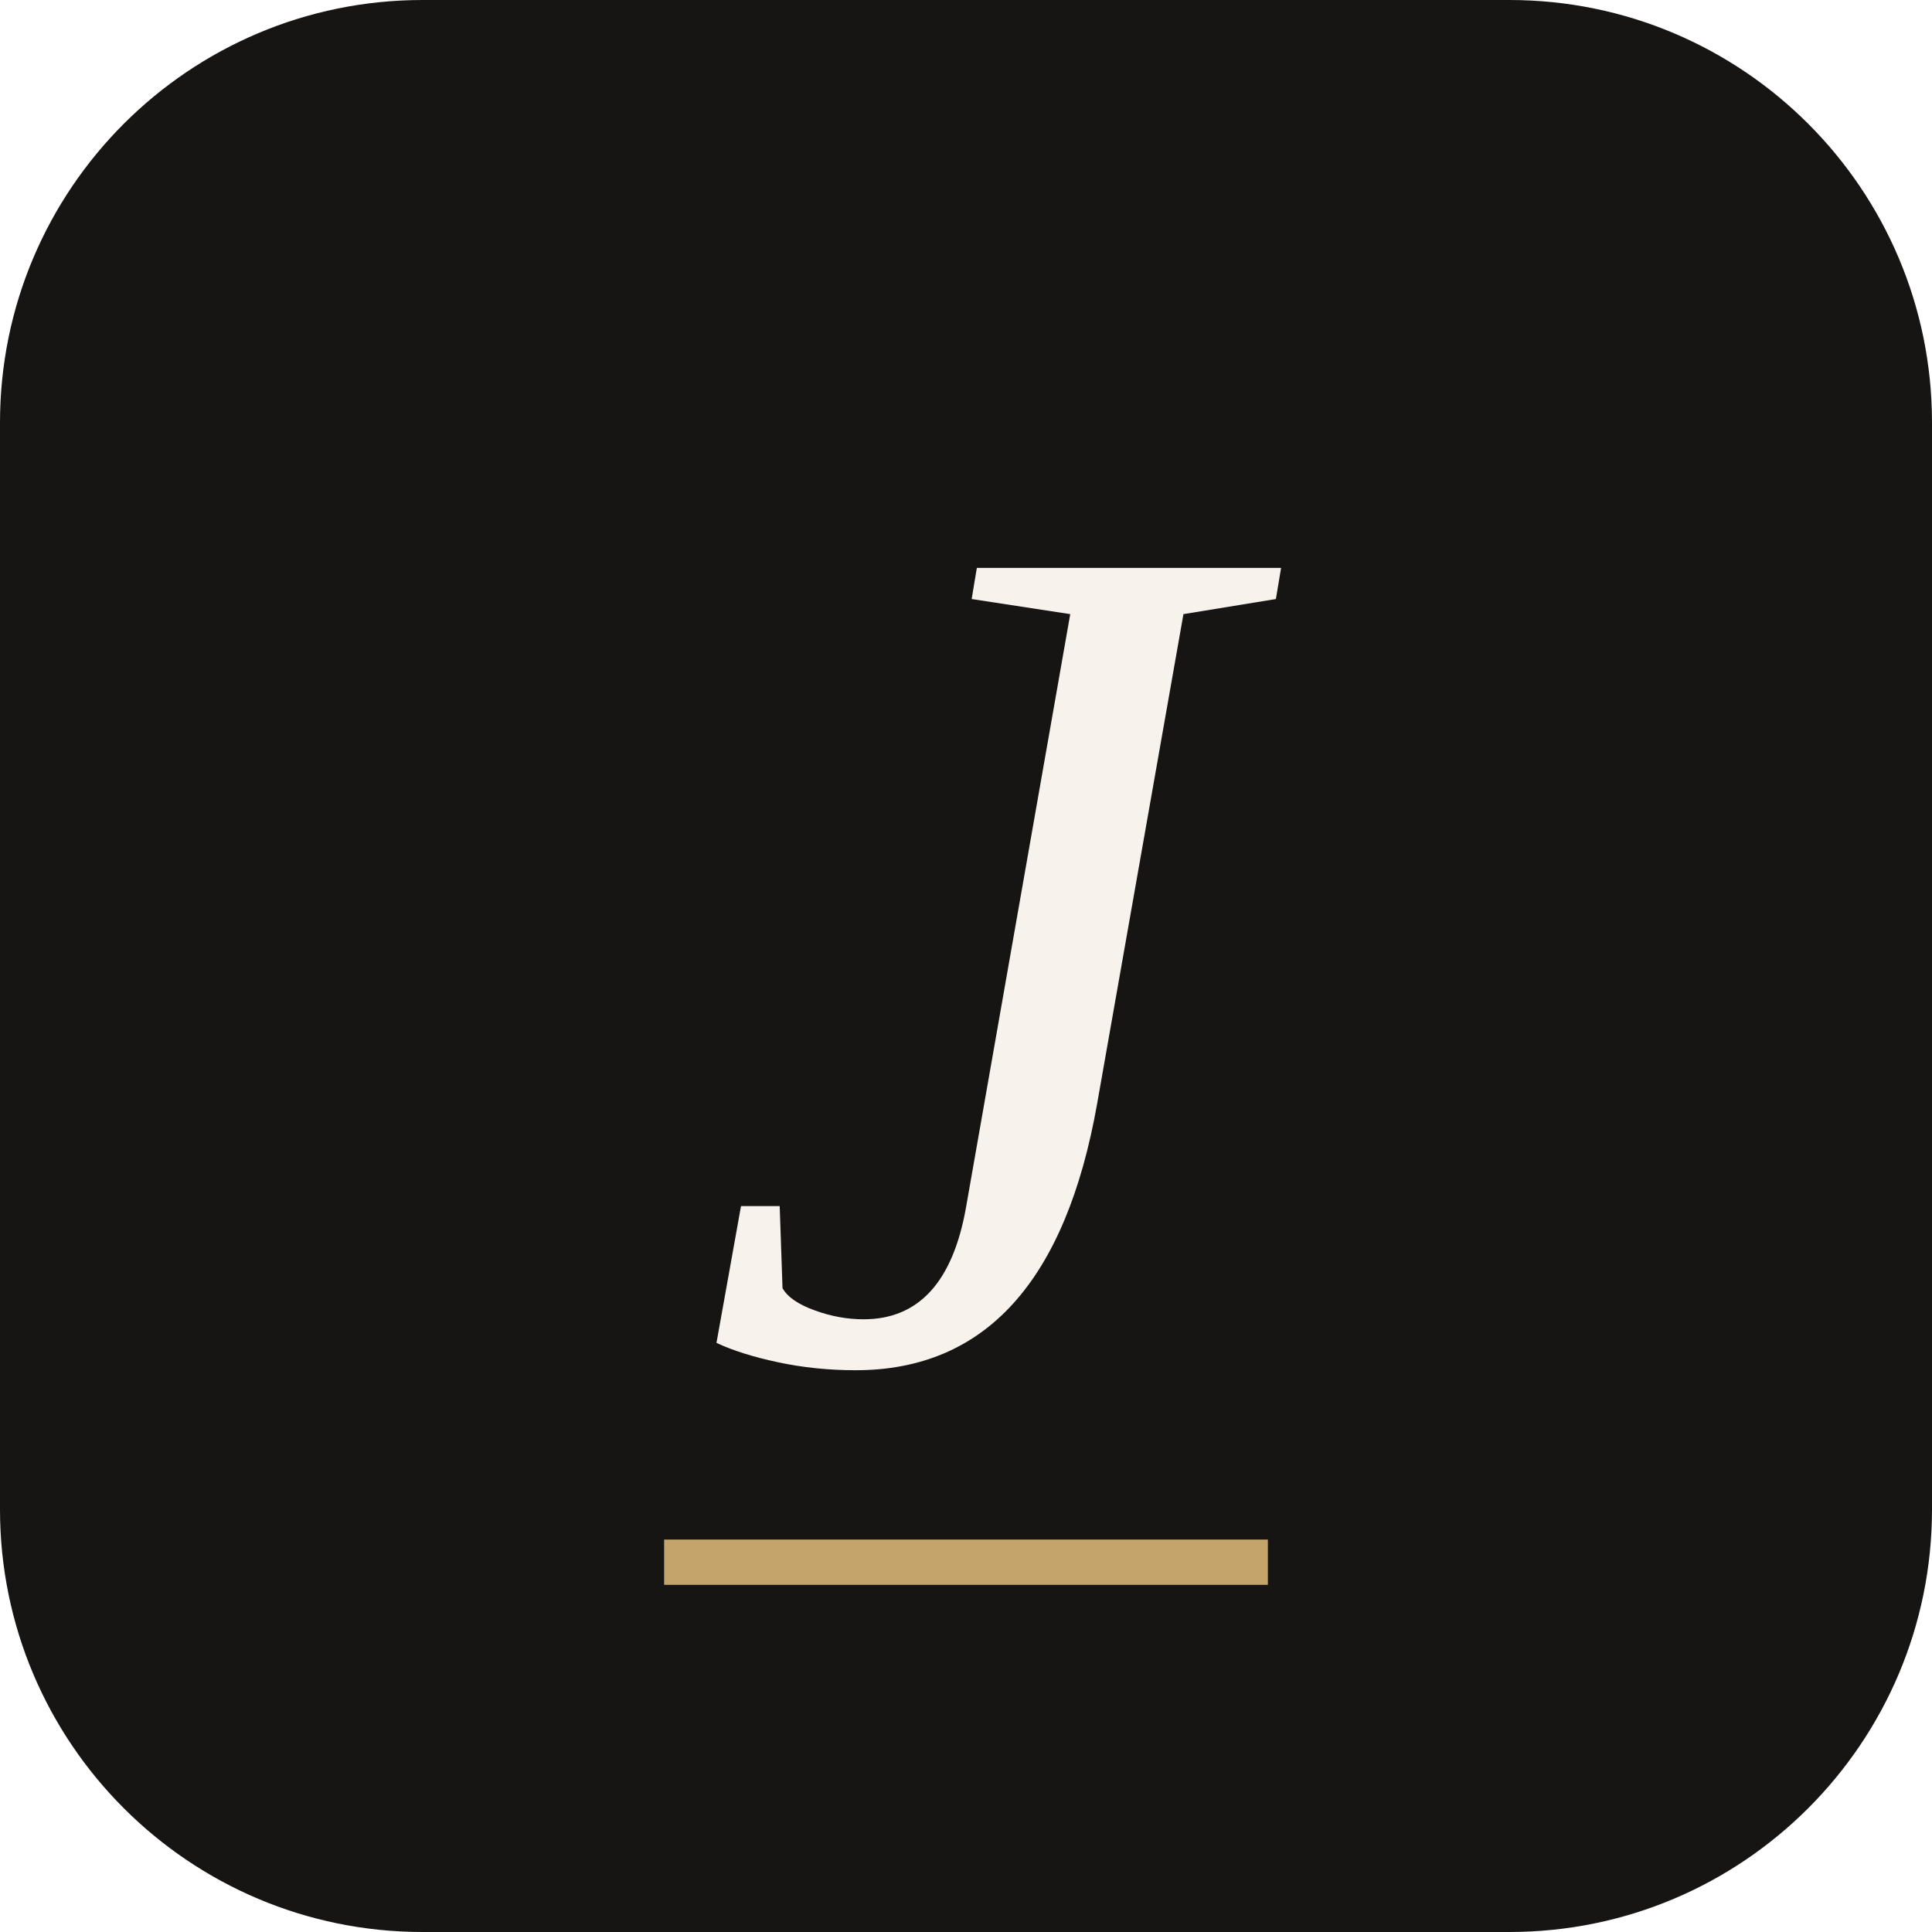
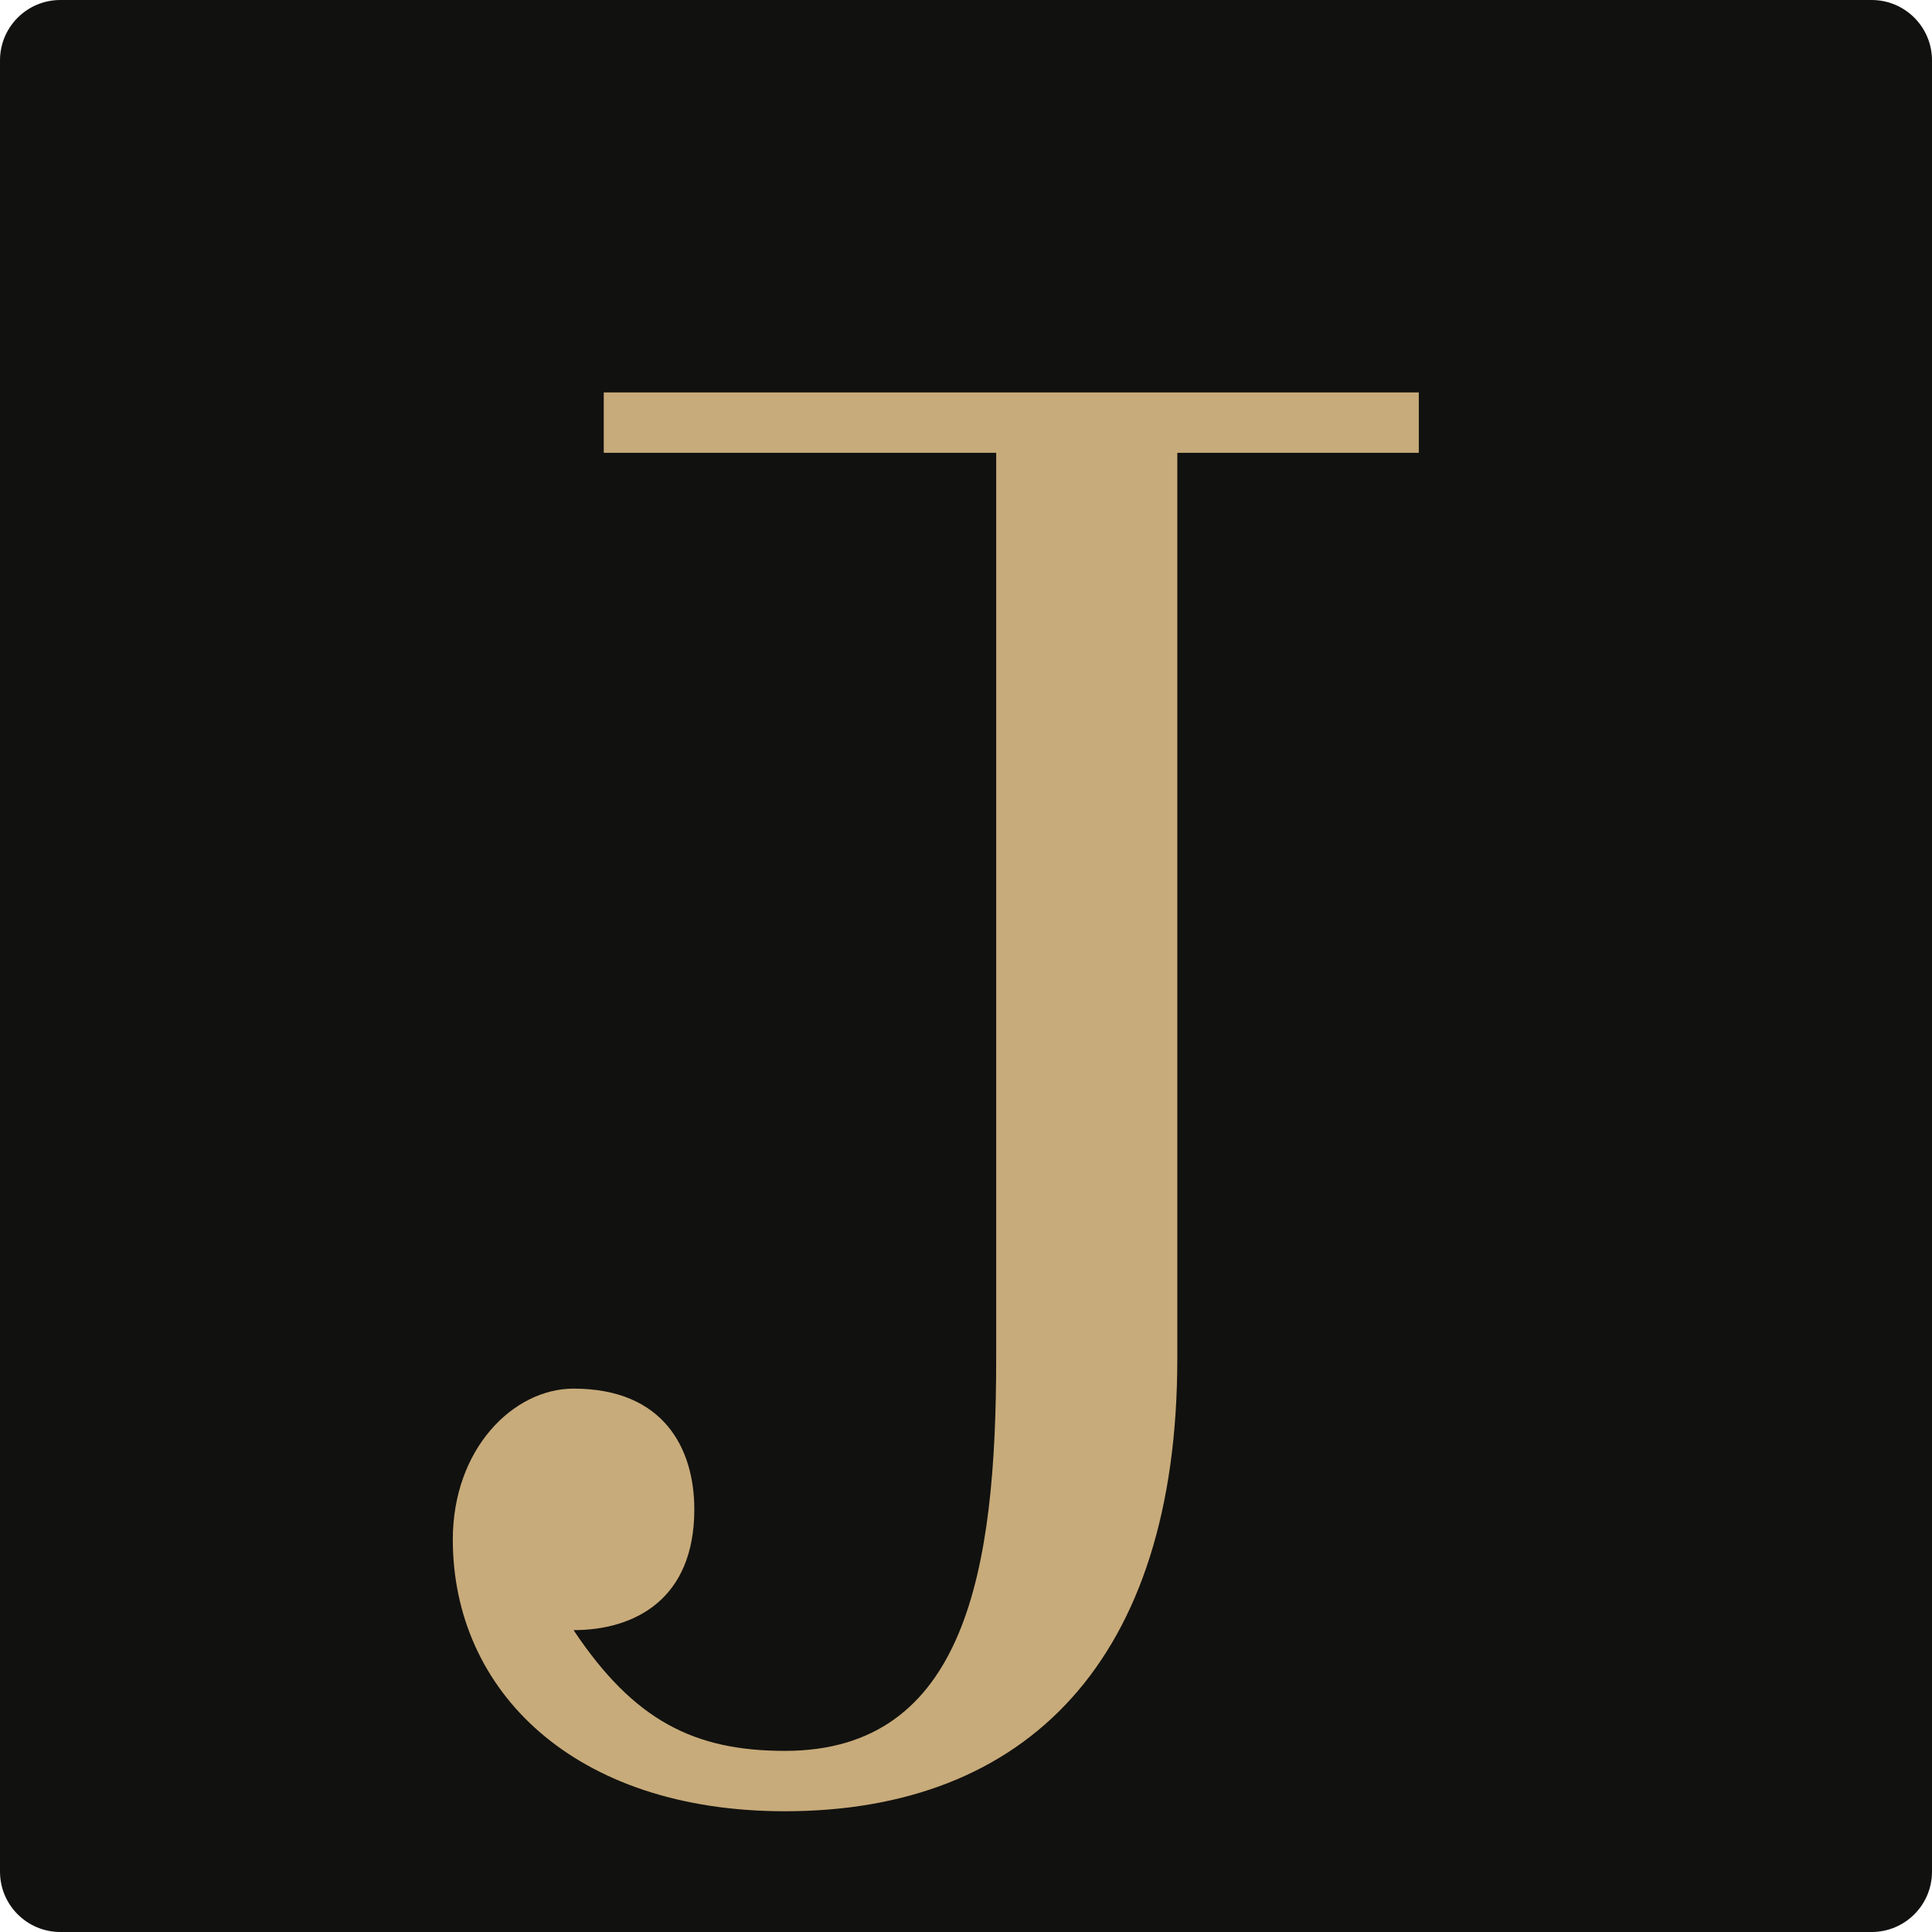
- <svg xmlns="http://www.w3.org/2000/svg" viewBox="0 0 64 64">
-   <rect width="64" height="64" rx="14" fill="#171514" />
-   <text x="32" y="45" text-anchor="middle" font-family="Cormorant Garamond, Georgia, 'Times New Roman', serif" font-style="italic" font-size="40" fill="#f7f3ec">J</text>
-   <rect x="22" y="51" width="20" height="1.5" fill="#c4a46b" />
+ <svg xmlns="http://www.w3.org/2000/svg" width="64" height="64" viewBox="0 0 64 64">
+   <rect width="64" height="64" rx="2" fill="#11110f" />
+   <path d="M20 13h27v2H39v30c0 10-5 15-13 15-7 0-11-4-11-9 0-3 2-5 4-5 3 0 4 2 4 4 0 3-2 4-4 4 2 3 4 4 7 4 6 0 7-6 7-13V15H20z" fill="#c8ab7a" />
</svg>
